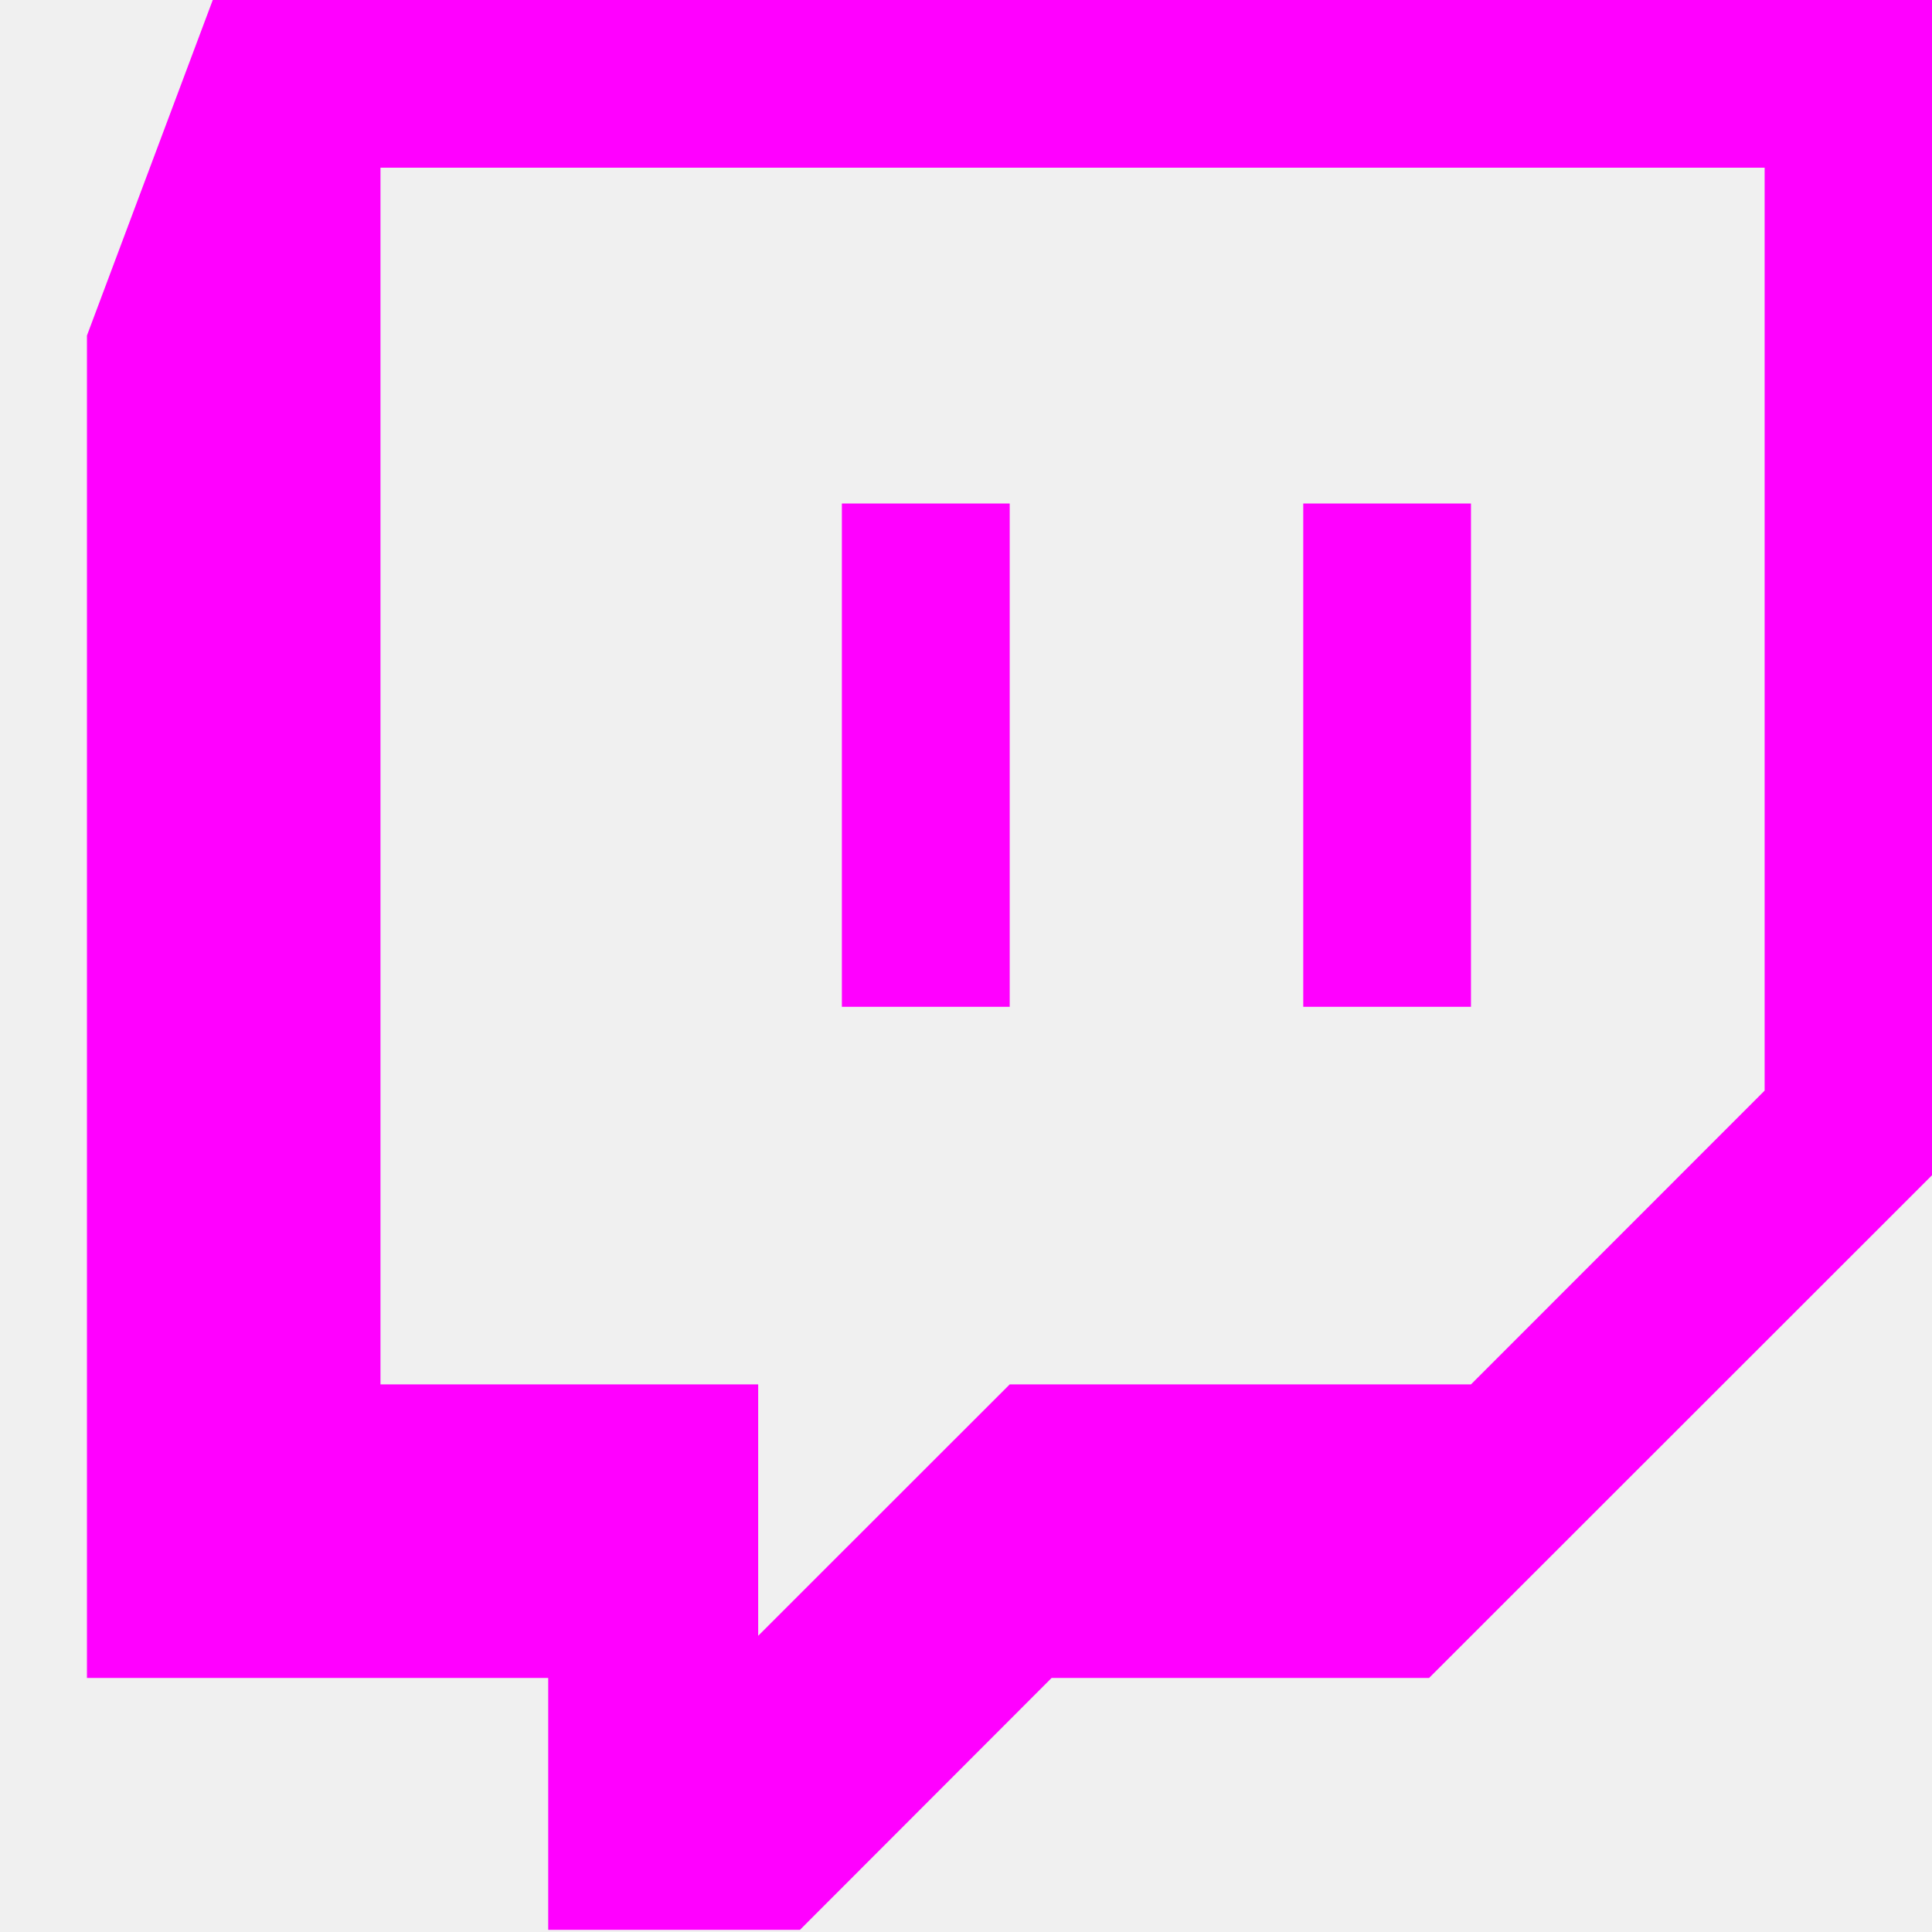
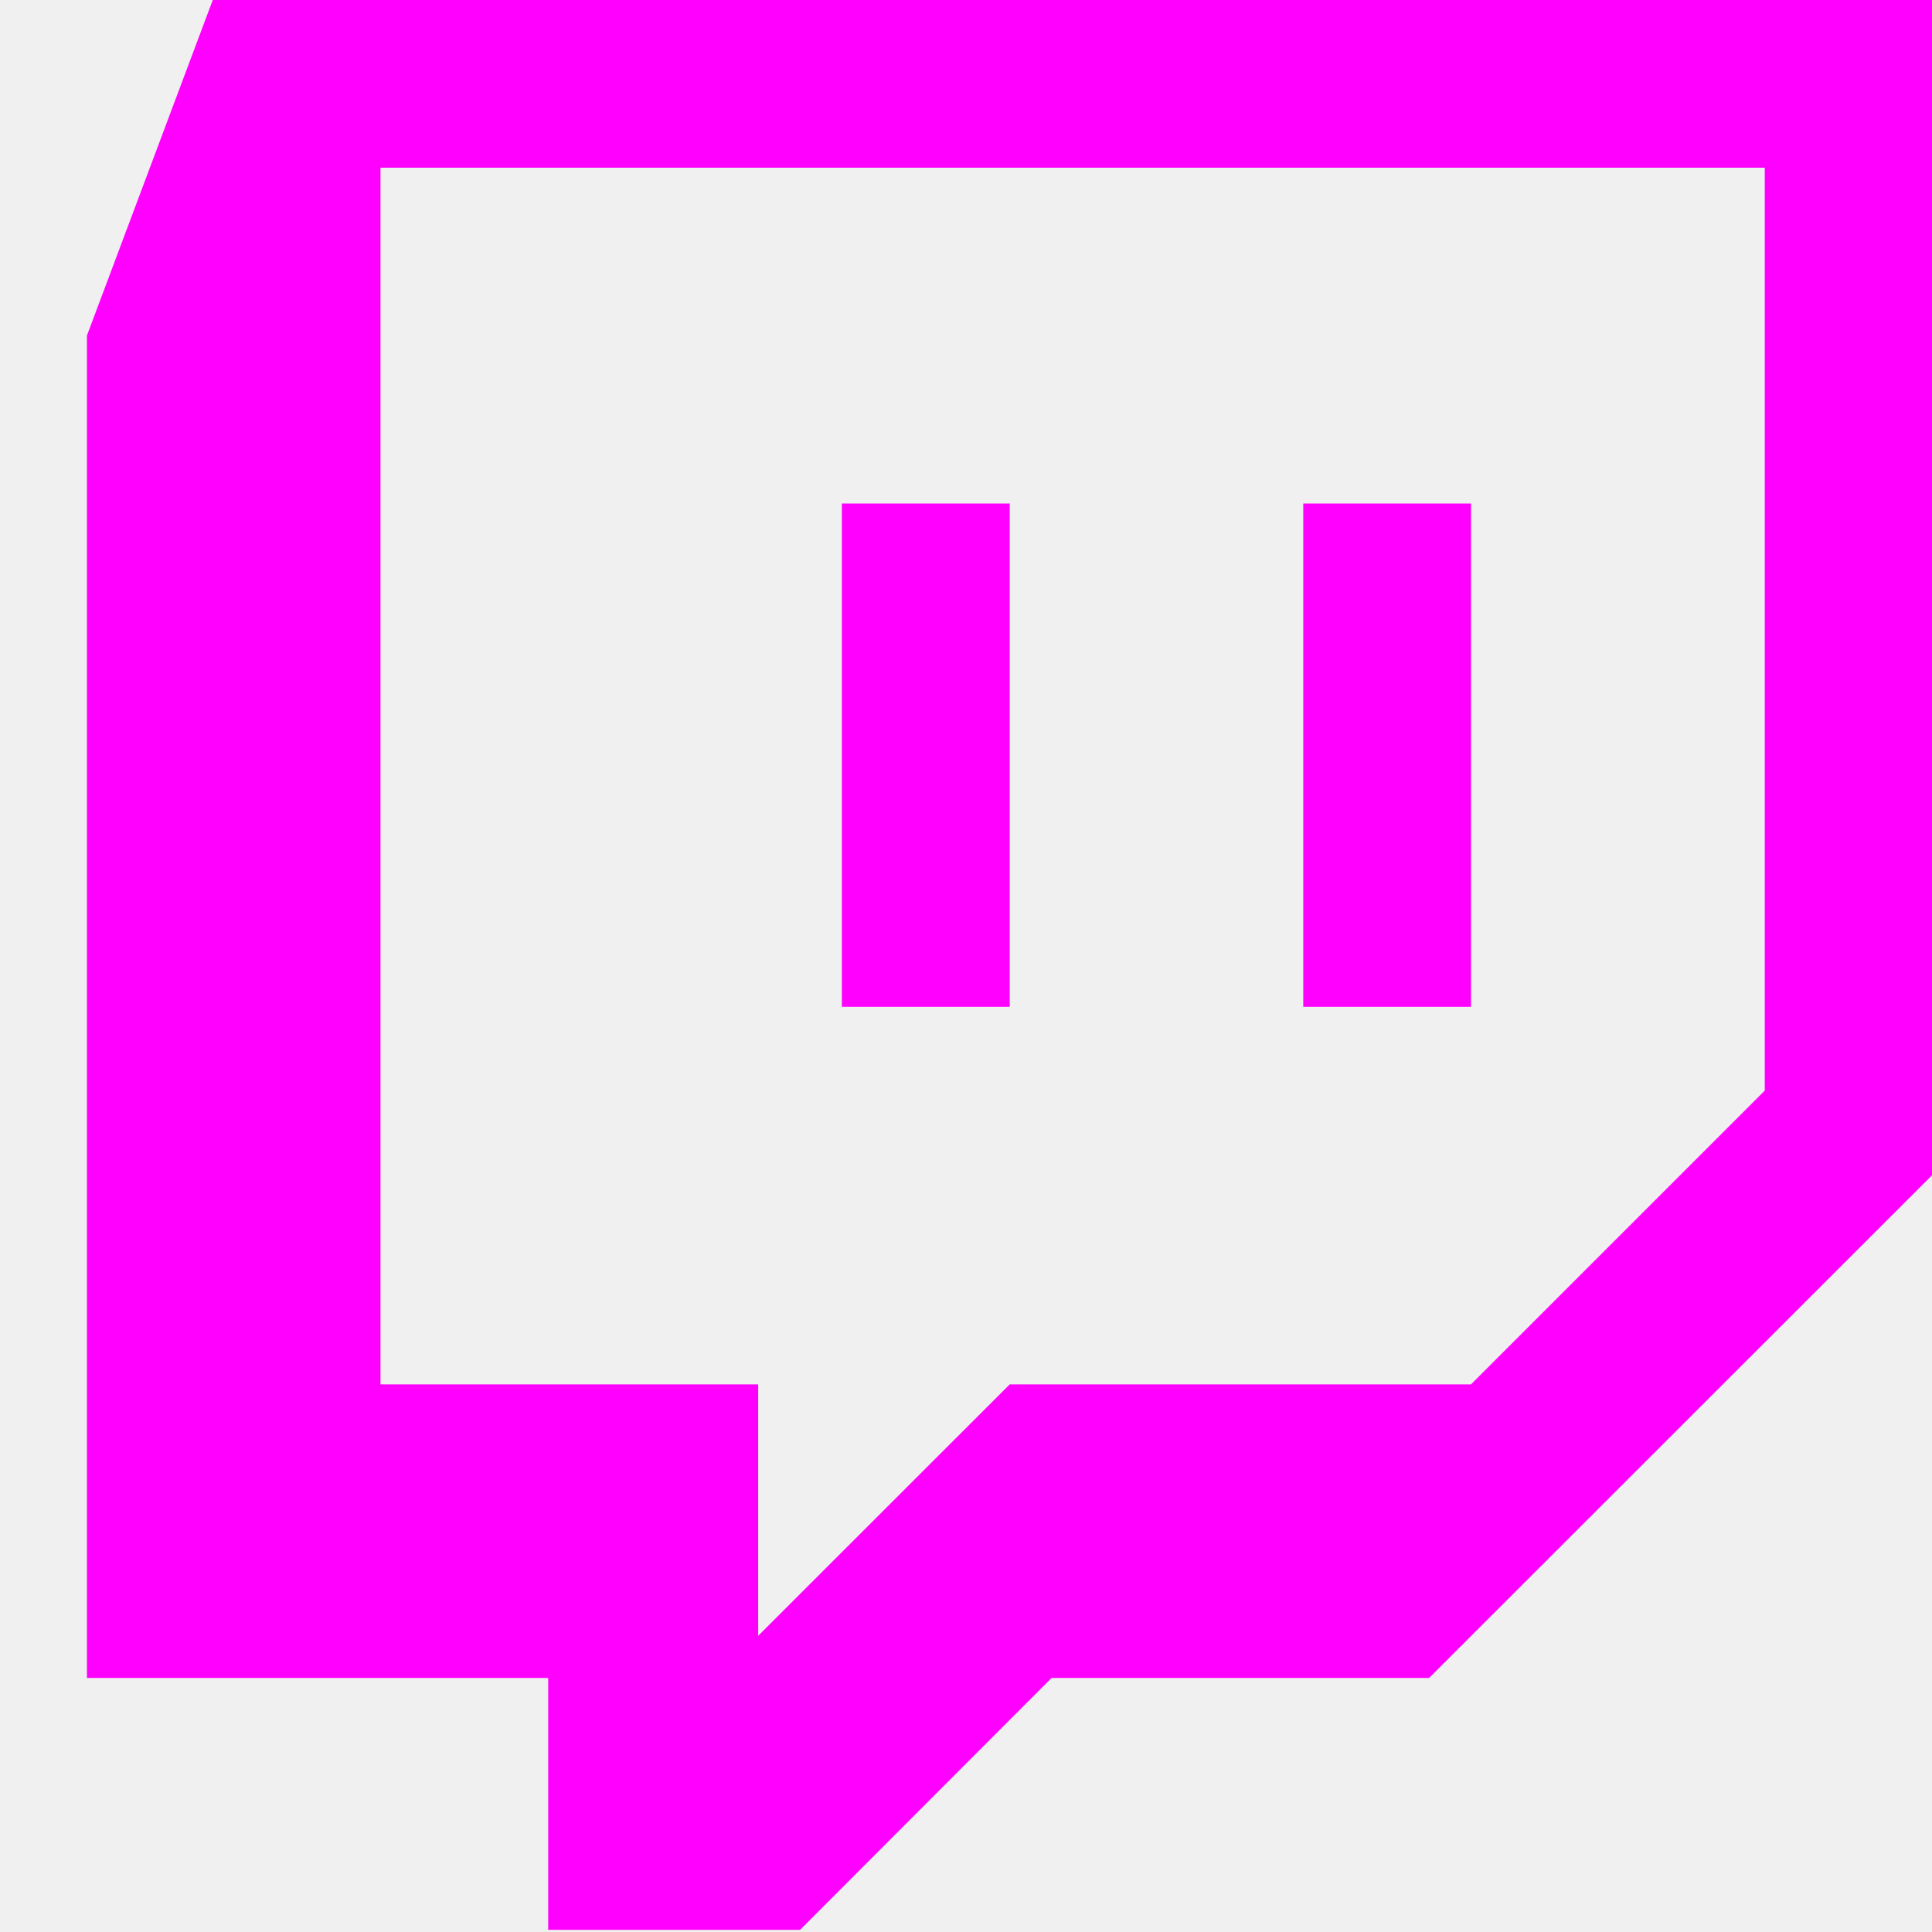
<svg xmlns="http://www.w3.org/2000/svg" width="16" height="16" viewBox="0 0 16 16" fill="none">
-   <g clip-path="url(#clip0_1447_1786)">
-     <path d="M1.762 0L0.72 2.779V13.896H4.54V15.982H6.625L8.709 13.896H11.835L16.004 9.729V0H1.762ZM3.151 1.389H14.614V9.032L12.182 11.465H8.362L6.279 13.547V11.465H3.151V1.389ZM6.972 8.338H8.362V4.17H6.972V8.338ZM10.793 8.338H12.182V4.17H10.793V8.338Z" fill="#FF00FF" />
+   <g clip-path="url(#clip0_2179_3734)">
+     <path d="M1.762 0L0.72 2.779V13.896H4.54V15.982H6.626L8.709 13.896H11.835L16.004 9.729V0H1.762ZM3.151 1.389H14.615V9.032L12.182 11.465H8.362L6.279 13.547V11.465H3.151V1.389ZM6.972 8.338H8.362V4.17H6.972V8.338ZM10.793 8.338H12.182V4.17H10.793V8.338Z" fill="#FF00FF" />
  </g>
  <defs>
-     <clipPath id="clip0_1447_1786">
+     <clipPath id="clip0_2179_3734">
      <rect width="16" height="16" fill="white" />
    </clipPath>
  </defs>
</svg>
